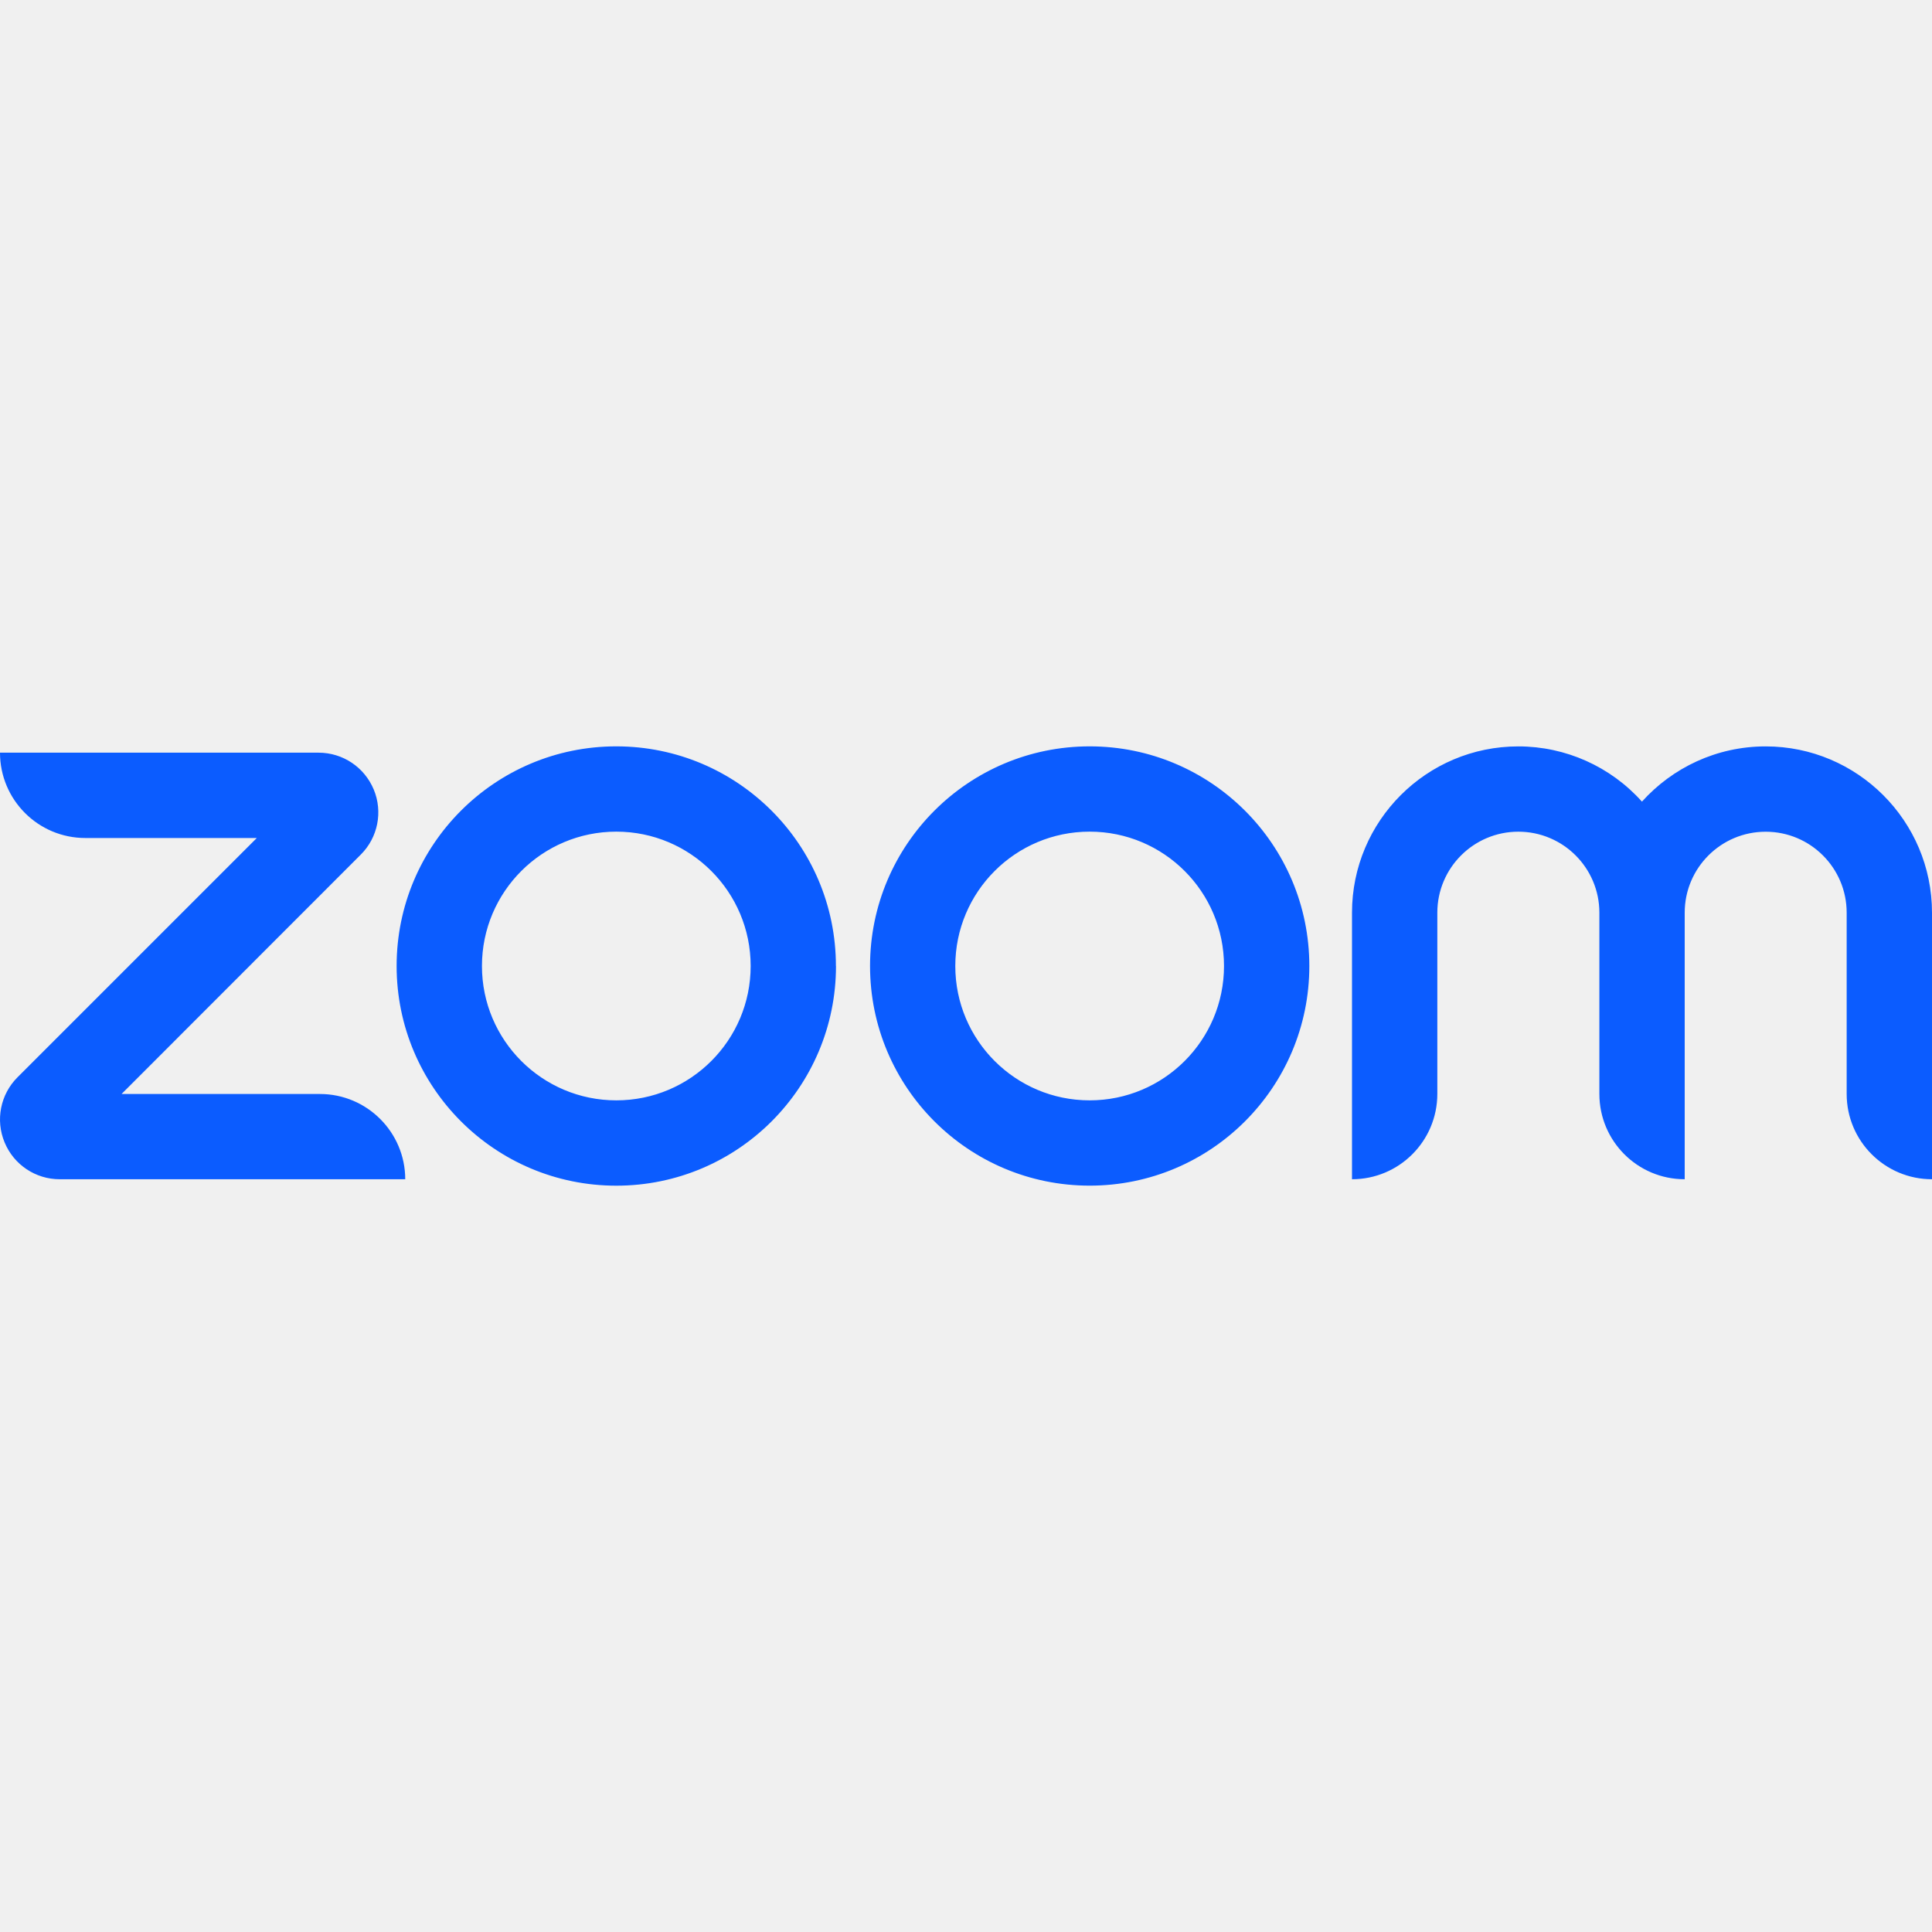
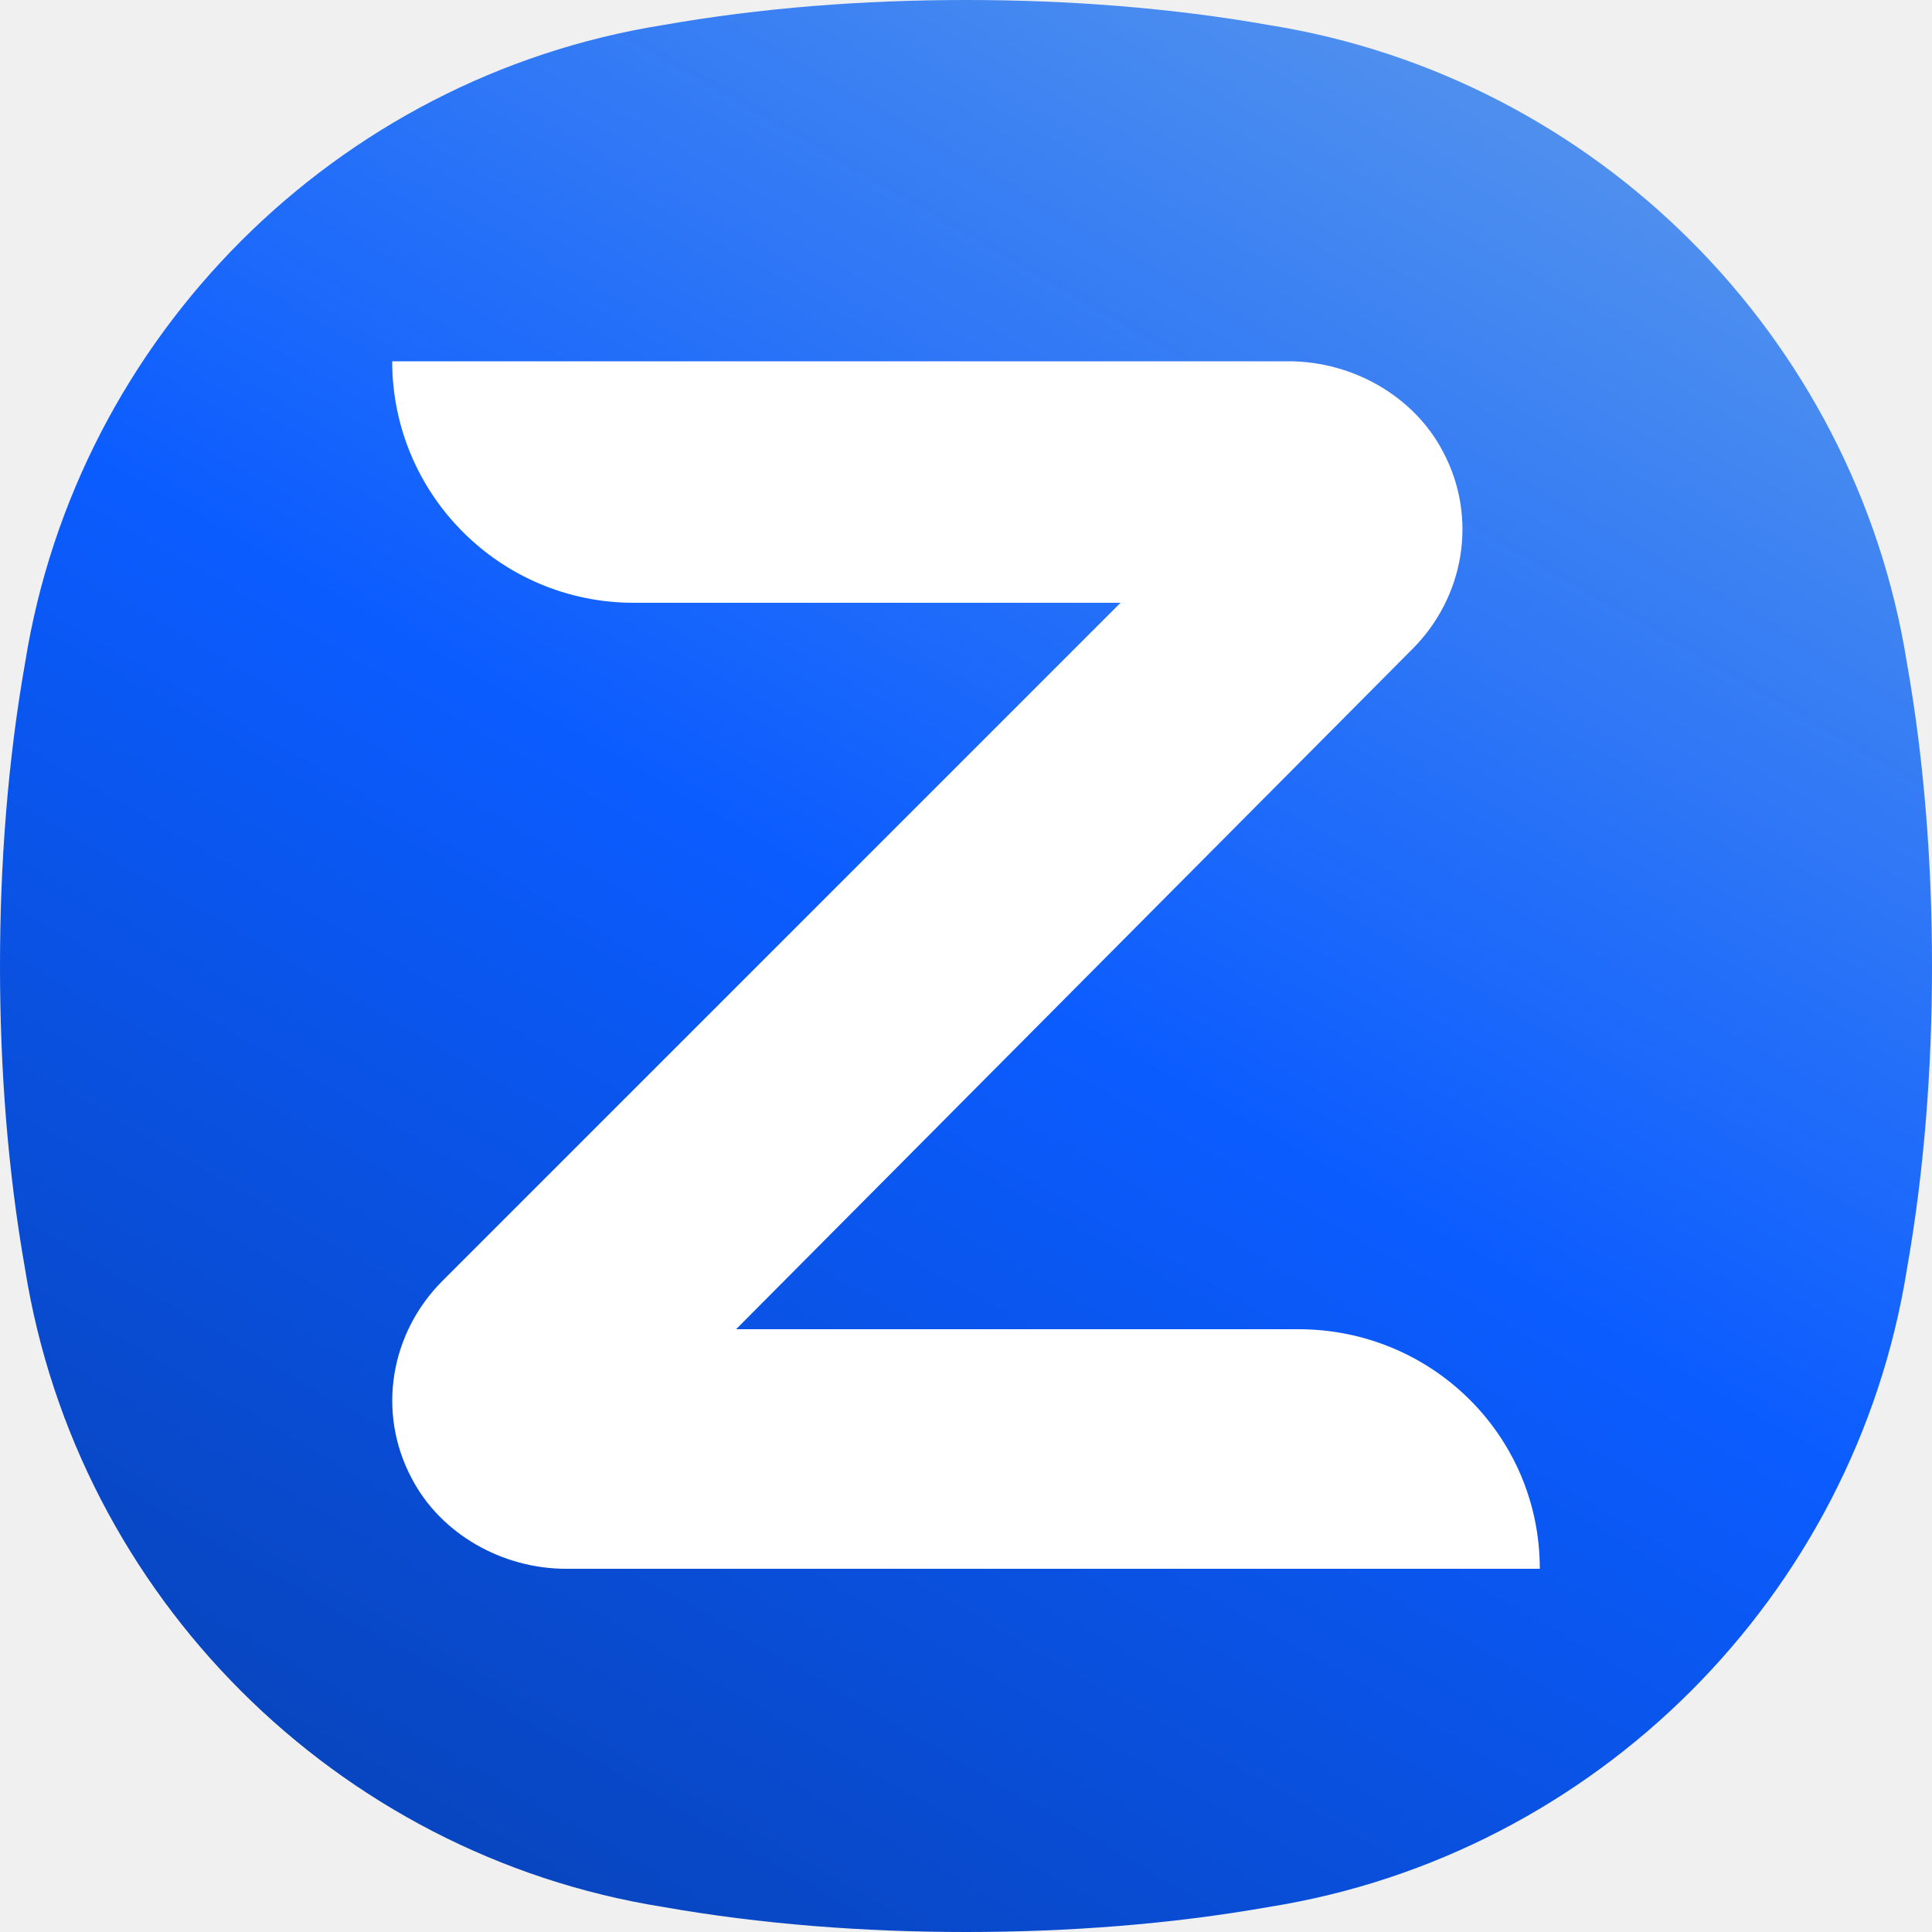
- <svg xmlns="http://www.w3.org/2000/svg" fill="#0B5CFF" role="img" viewBox="0 0 24 24">
-   <svg role="img" viewBox="0 0 24 24">
-     <path d="M5.033 14.649H.743a.74.74 0 0 1-.686-.458.74.74 0 0 1 .16-.808L3.19 10.41H1.06A1.06 1.06 0 0 1 0 9.35h3.957c.301 0 .57.18.686.458a.74.74 0 0 1-.161.808L1.51 13.59h2.464c.585 0 1.06.475 1.06 1.06zM24 11.338c0-1.14-.927-2.066-2.066-2.066-.61 0-1.158.265-1.537.686a2.061 2.061 0 0 0-1.536-.686c-1.14 0-2.066.926-2.066 2.066v3.311a1.06 1.06 0 0 0 1.06-1.06v-2.251a1.004 1.004 0 0 1 2.013 0v2.251c0 .586.474 1.06 1.06 1.06v-3.311a1.004 1.004 0 0 1 2.012 0v2.251c0 .586.475 1.06 1.06 1.06zM16.265 12a2.728 2.728 0 1 1-5.457 0 2.728 2.728 0 0 1 5.457 0zm-1.06 0a1.669 1.669 0 1 0-3.338 0 1.669 1.669 0 0 0 3.338 0zm-4.82 0a2.728 2.728 0 1 1-5.458 0 2.728 2.728 0 0 1 5.457 0zm-1.06 0a1.669 1.669 0 1 0-3.338 0 1.669 1.669 0 0 0 3.338 0z" />
-   </svg>
+ <svg xmlns="http://www.w3.org/2000/svg" viewBox="0 0 256 256">
+   <defs>
+     <linearGradient id="zoomGrad" x1="23.666%" x2="76.334%" y1="95.612%" y2="4.388%">
+       <stop offset="0%" stop-color="#0845bf" />
+       <stop offset="50%" stop-color="#0b5cff" />
+       <stop offset="100%" stop-color="#4f90ee" />
+     </linearGradient>
+   </defs>
+   <path fill="url(#zoomGrad)" d="M256 128c0 13.568-1.024 27.136-3.328 40.192c-6.912 43.264-41.216 77.568-84.48 84.48C155.136 254.976 141.568 256 128 256s-27.136-1.024-40.192-3.328c-43.264-6.912-77.568-41.216-84.48-84.48C1.024 155.136 0 141.568 0 128s1.024-27.136 3.328-40.192c6.912-43.264 41.216-77.568 84.48-84.48C100.864 1.024 114.432 0 128 0s27.136 1.024 40.192 3.328c43.264 6.912 77.568 41.216 84.48 84.48C254.976 100.864 256 114.432 256 128" />
+   <path fill="#fff" d="M204.032 207.872H75.008c-8.448 0-16.64-4.608-20.48-12.032c-4.608-8.704-2.816-19.2 4.096-26.112l89.856-89.856H83.968c-17.664 0-32-14.336-32-32h118.784c8.448 0 16.64 4.608 20.48 12.032c4.608 8.704 2.816 19.2-4.096 26.112l-89.6 90.112h74.496c17.664 0 32 14.08 32 31.744" />
</svg>
